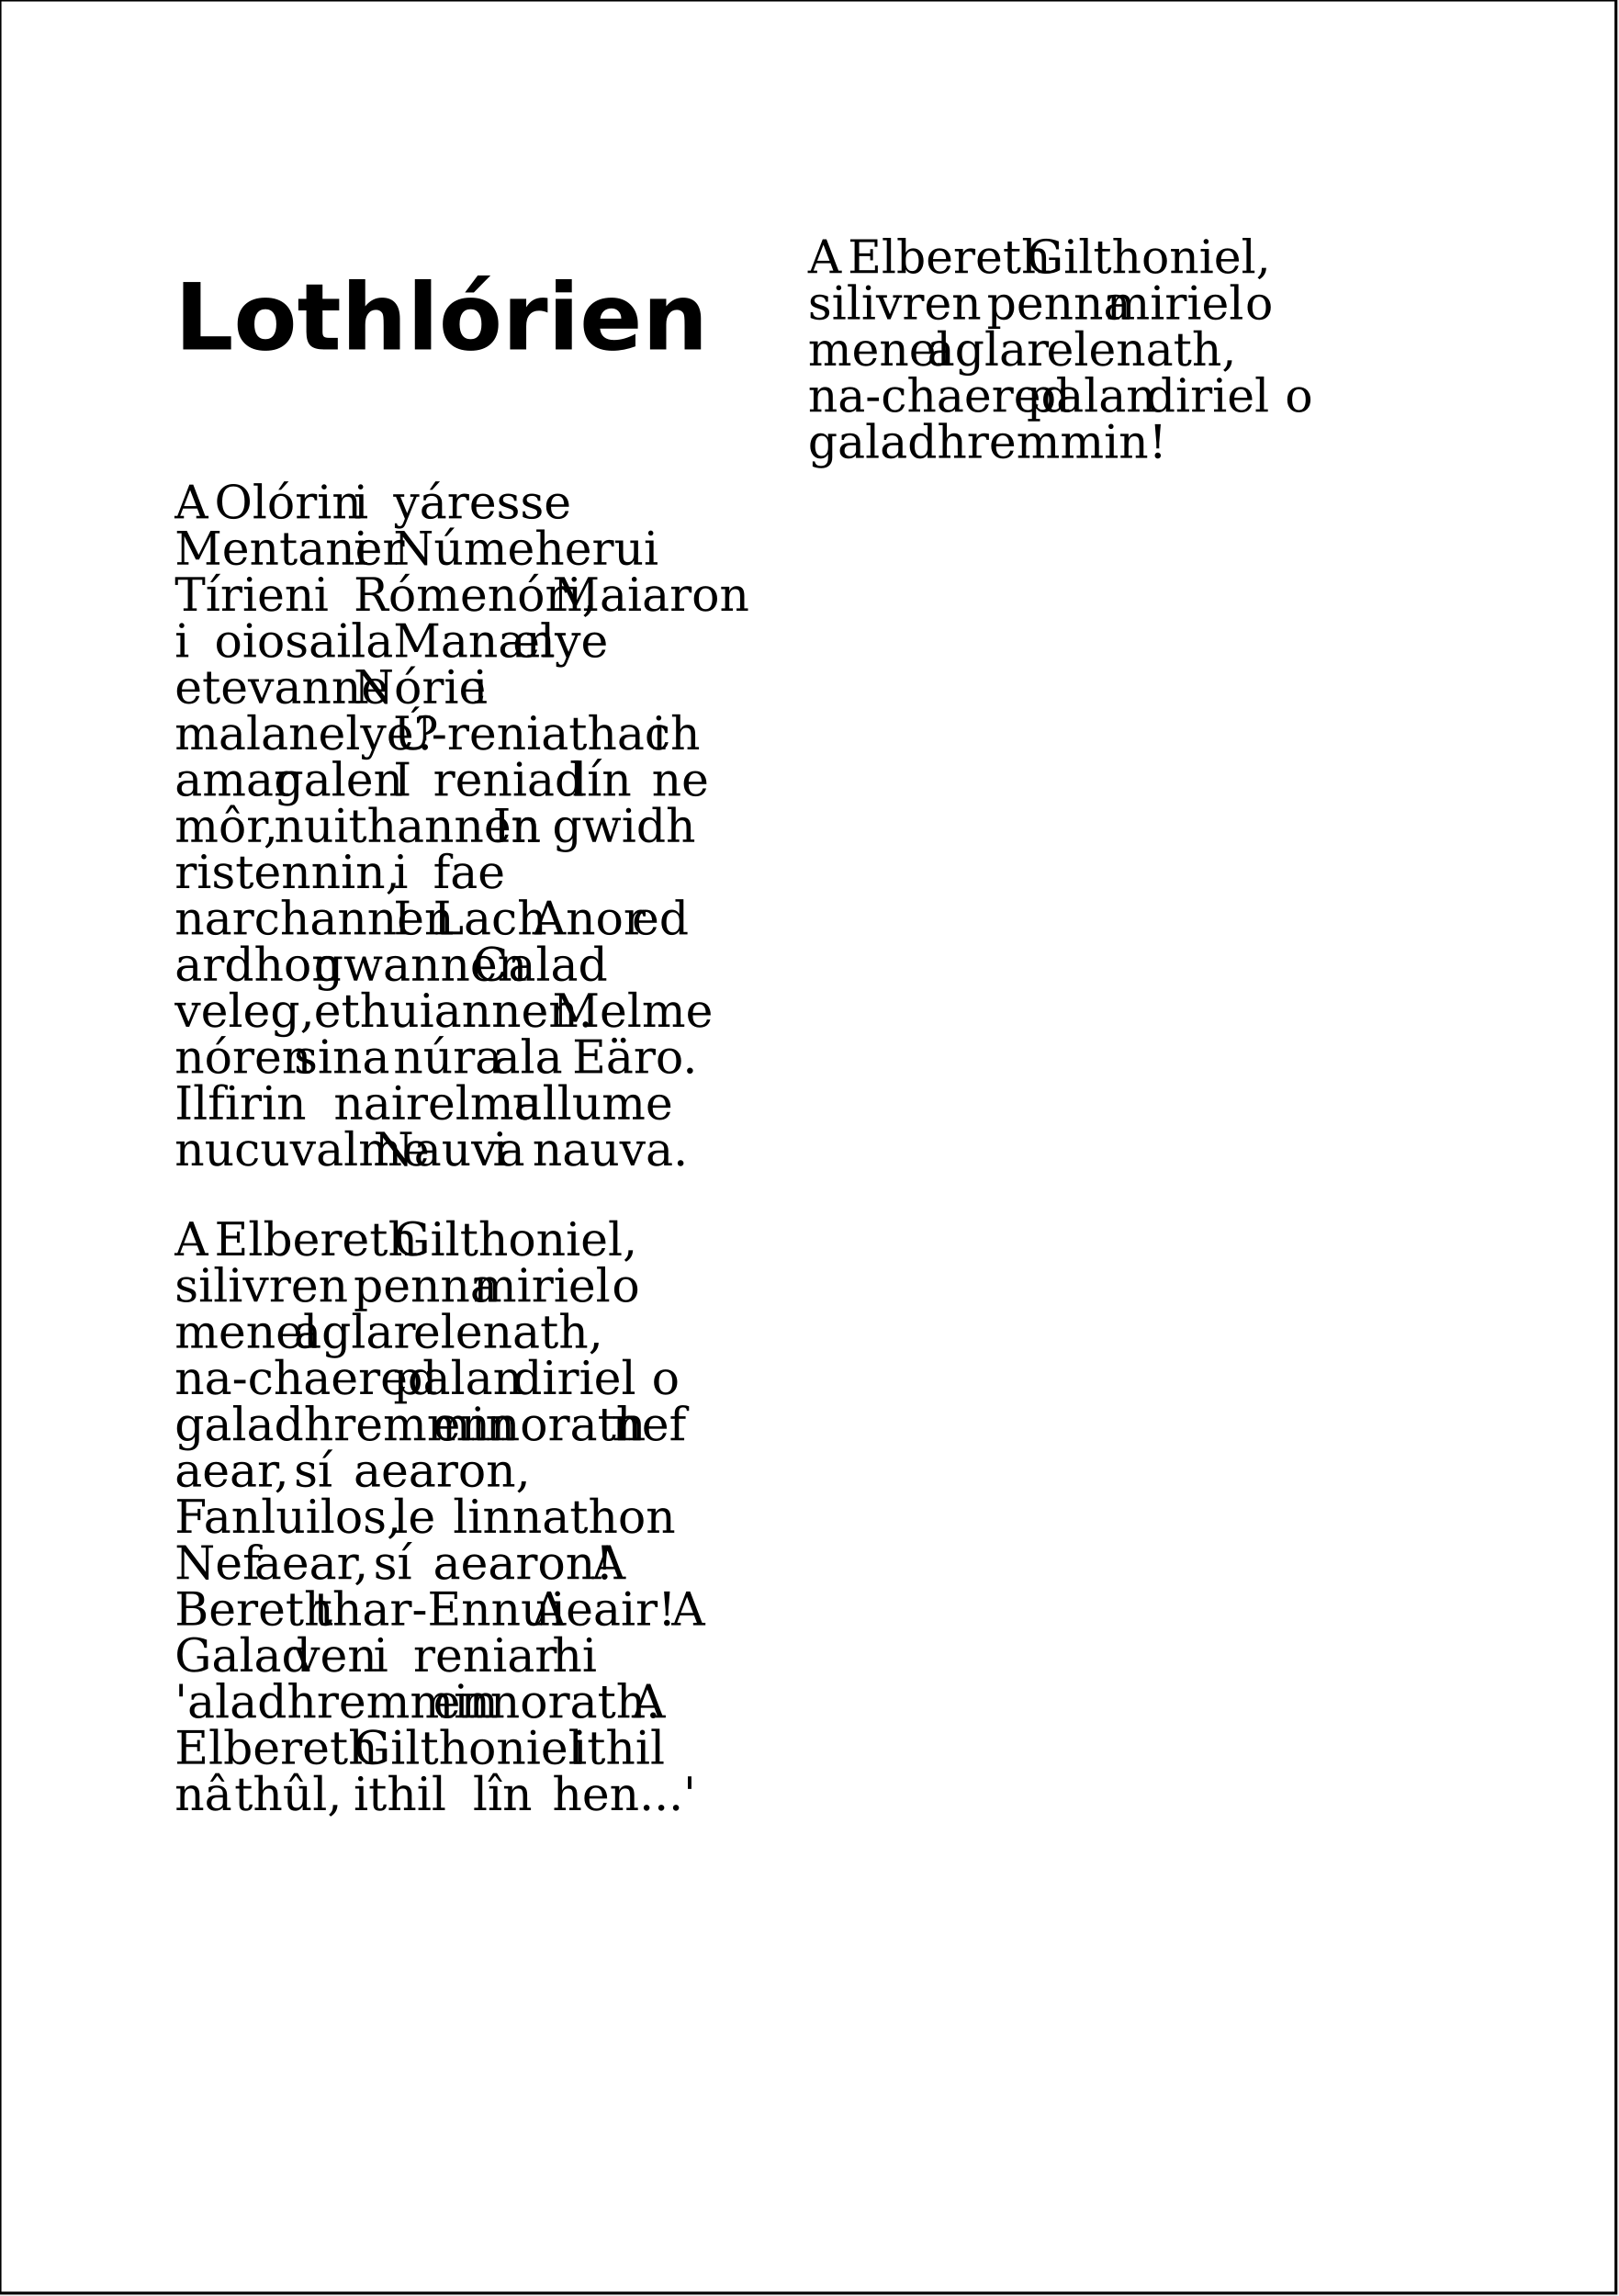
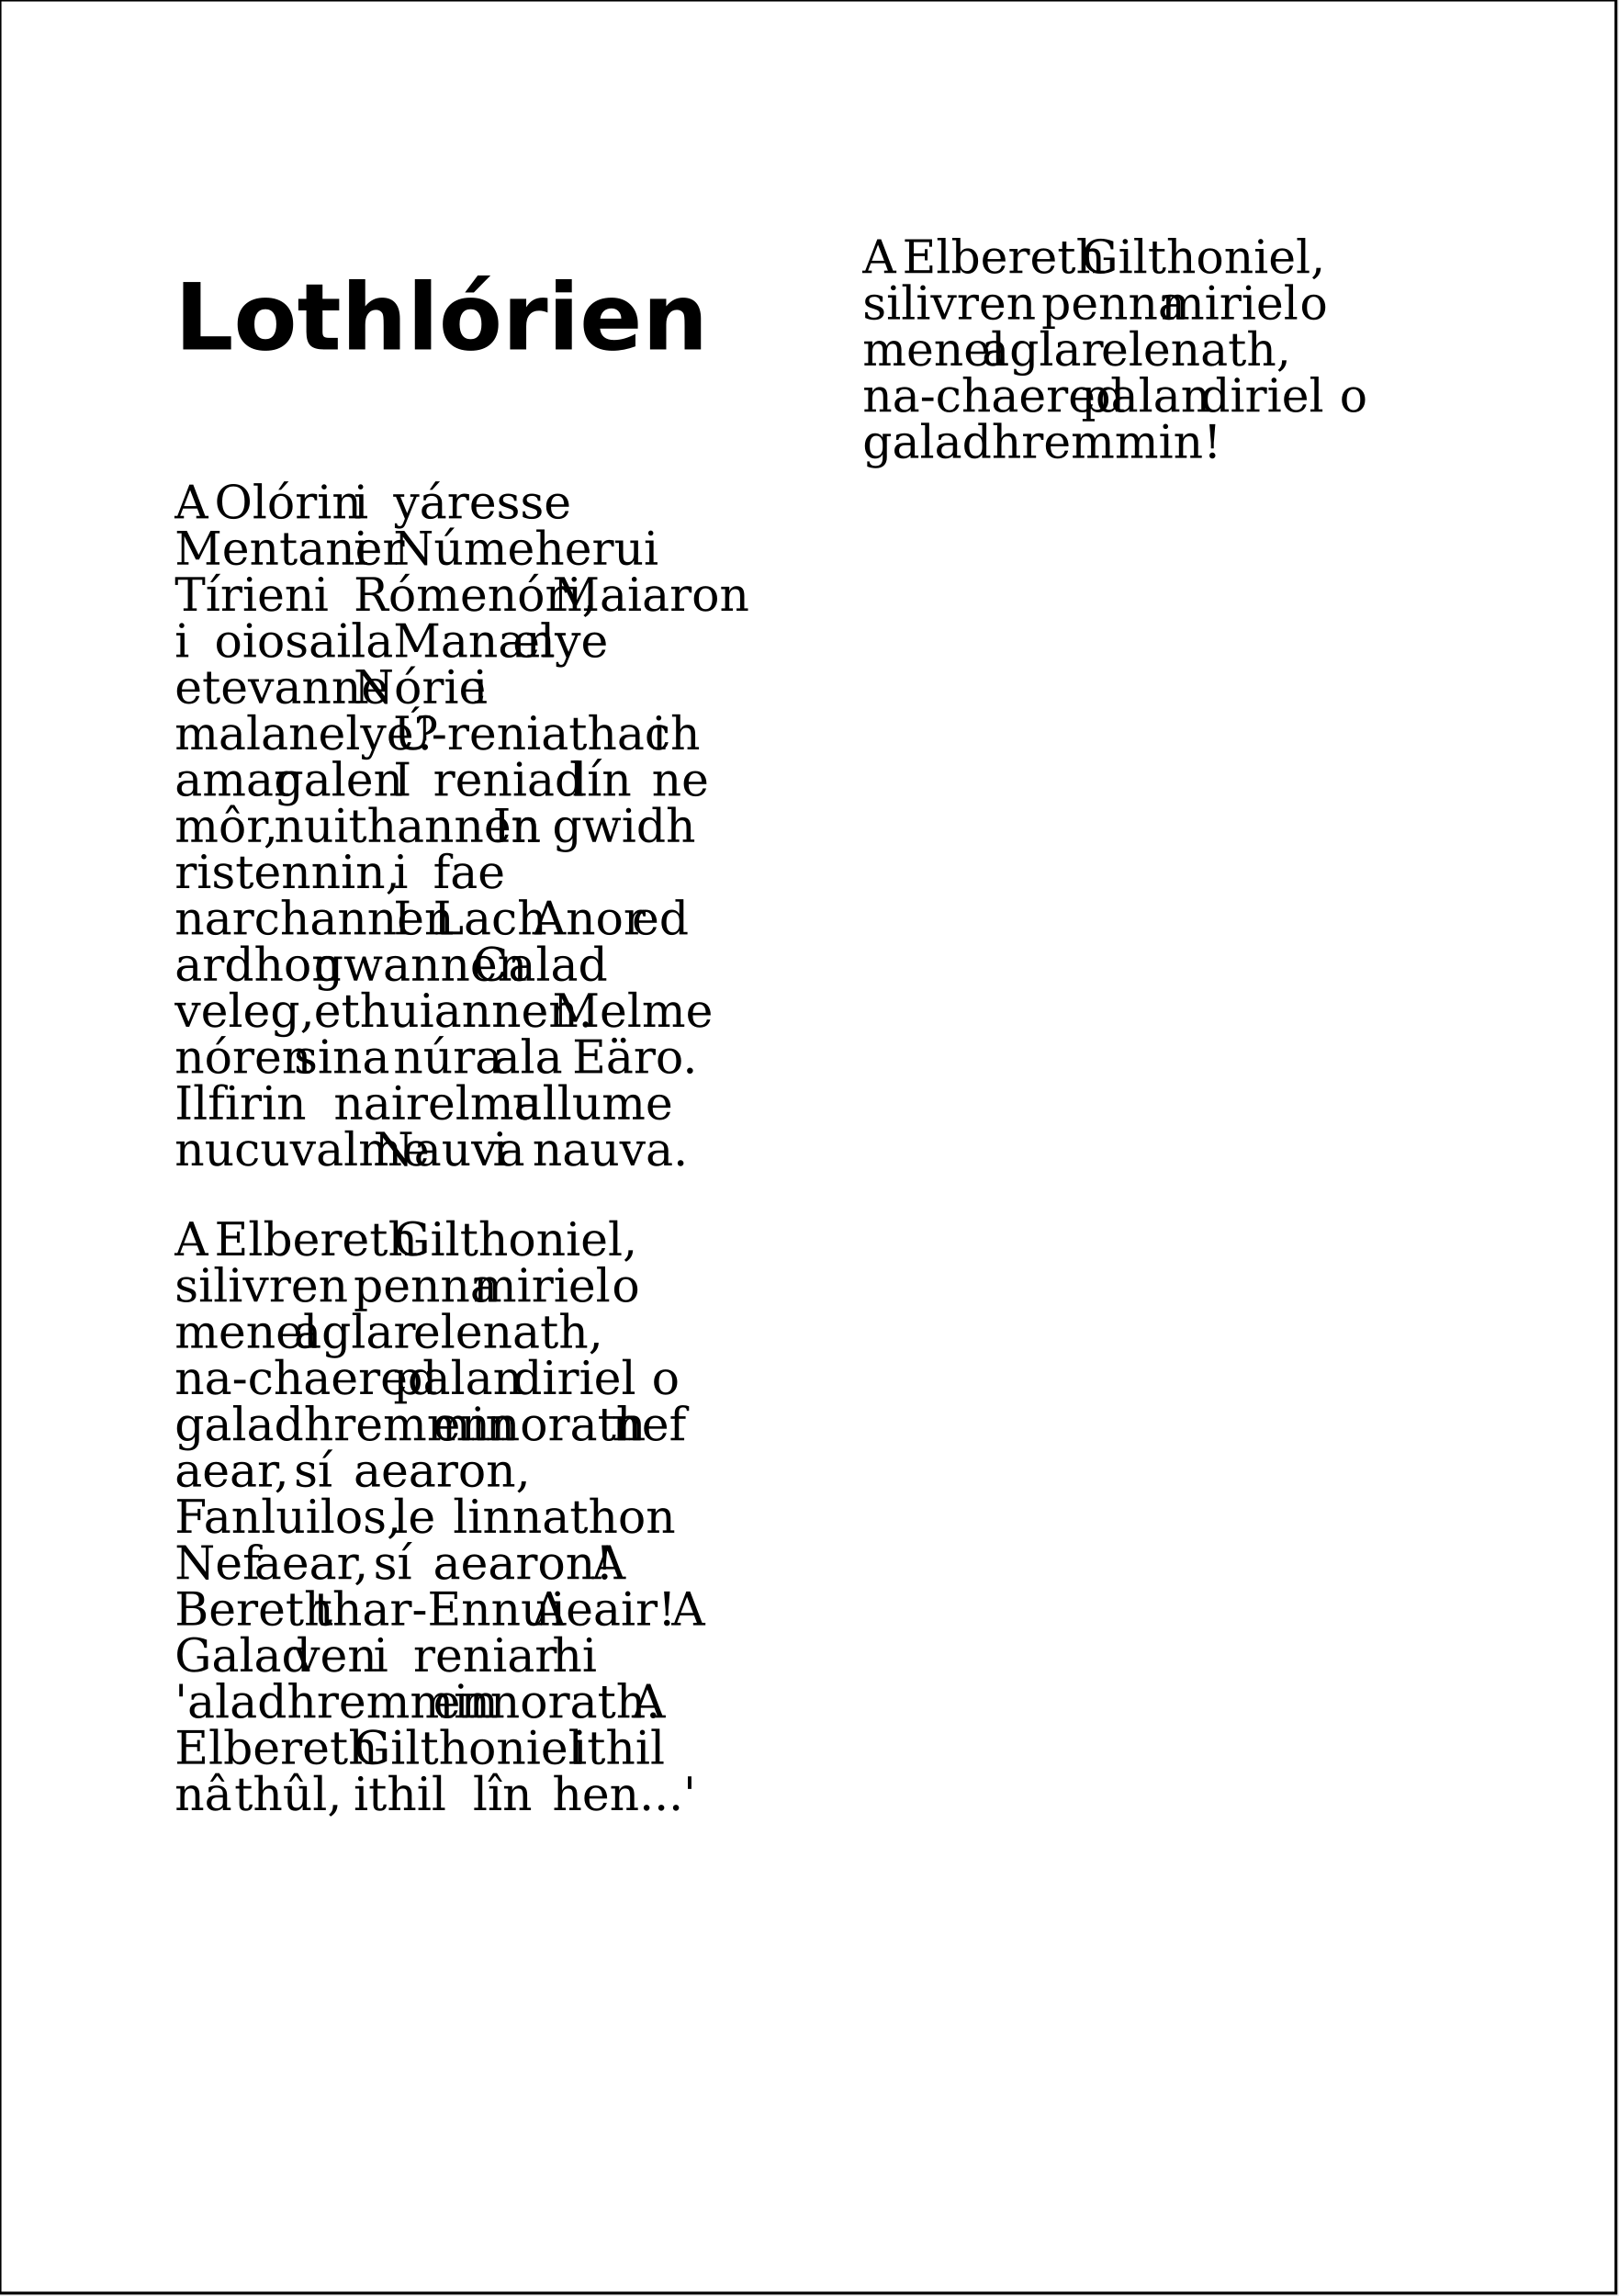
<svg xmlns="http://www.w3.org/2000/svg" version="1.2" streamable="true">
  <g id="pages">
    <g>
      <rect x="0mm" y="0mm" width="148mm" height="210mm" style="fill: #ffffff; stroke: #000000; stroke-width: 1px; fill-opacity: 1; stroke-opacity: 1;" />
      <text x="16mm" y="32mm" style="font-size: 24.00pt; font-family: Bitstream Vera Sans; font-style: normal; font-weight: bold; stroke: none;">Lothlórien</text>
      <text x="16mm" y="47.467mm" style="font-size: 12.00pt; font-family: Bitstream Vera Serif; font-style: normal; font-weight: normal; stroke: none;">A</text>
      <text x="19.641mm" y="47.467mm" style="font-size: 12.00pt; font-family: Bitstream Vera Serif; font-style: normal; font-weight: normal; stroke: none;">Olórin</text>
      <text x="32.383mm" y="47.467mm" style="font-size: 12.00pt; font-family: Bitstream Vera Serif; font-style: normal; font-weight: normal; stroke: none;">i</text>
      <text x="36.024mm" y="47.467mm" style="font-size: 12.00pt; font-family: Bitstream Vera Serif; font-style: normal; font-weight: normal; stroke: none;">yáresse</text>
      <text x="16mm" y="51.7mm" style="font-size: 12.00pt; font-family: Bitstream Vera Serif; font-style: normal; font-weight: normal; stroke: none;">Mentaner</text>
      <text x="32.383mm" y="51.7mm" style="font-size: 12.00pt; font-family: Bitstream Vera Serif; font-style: normal; font-weight: normal; stroke: none;">i</text>
      <text x="36.024mm" y="51.7mm" style="font-size: 12.00pt; font-family: Bitstream Vera Serif; font-style: normal; font-weight: normal; stroke: none;">Númeherui</text>
      <text x="16mm" y="55.933mm" style="font-size: 12.00pt; font-family: Bitstream Vera Serif; font-style: normal; font-weight: normal; stroke: none;">Tírien</text>
      <text x="28.742mm" y="55.933mm" style="font-size: 12.00pt; font-family: Bitstream Vera Serif; font-style: normal; font-weight: normal; stroke: none;">i</text>
      <text x="32.383mm" y="55.933mm" style="font-size: 12.00pt; font-family: Bitstream Vera Serif; font-style: normal; font-weight: normal; stroke: none;">Rómenóri,</text>
      <text x="50.586mm" y="55.933mm" style="font-size: 12.00pt; font-family: Bitstream Vera Serif; font-style: normal; font-weight: normal; stroke: none;">Maiaron</text>
      <text x="16mm" y="60.167mm" style="font-size: 12.00pt; font-family: Bitstream Vera Serif; font-style: normal; font-weight: normal; stroke: none;">i</text>
      <text x="19.641mm" y="60.167mm" style="font-size: 12.00pt; font-family: Bitstream Vera Serif; font-style: normal; font-weight: normal; stroke: none;">oiosaila</text>
      <text x="36.024mm" y="60.167mm" style="font-size: 12.00pt; font-family: Bitstream Vera Serif; font-style: normal; font-weight: normal; stroke: none;">Manan</text>
      <text x="46.946mm" y="60.167mm" style="font-size: 12.00pt; font-family: Bitstream Vera Serif; font-style: normal; font-weight: normal; stroke: none;">elye</text>
      <text x="16mm" y="64.4mm" style="font-size: 12.00pt; font-family: Bitstream Vera Serif; font-style: normal; font-weight: normal; stroke: none;">etevanne</text>
      <text x="32.383mm" y="64.4mm" style="font-size: 12.00pt; font-family: Bitstream Vera Serif; font-style: normal; font-weight: normal; stroke: none;">Nórie</text>
      <text x="43.305mm" y="64.4mm" style="font-size: 12.00pt; font-family: Bitstream Vera Serif; font-style: normal; font-weight: normal; stroke: none;">i</text>
      <text x="16mm" y="68.633mm" style="font-size: 12.00pt; font-family: Bitstream Vera Serif; font-style: normal; font-weight: normal; stroke: none;">malanelye?</text>
      <text x="36.024mm" y="68.633mm" style="font-size: 12.00pt; font-family: Bitstream Vera Serif; font-style: normal; font-weight: normal; stroke: none;">Ú-reniathach</text>
      <text x="59.688mm" y="68.633mm" style="font-size: 12.00pt; font-family: Bitstream Vera Serif; font-style: normal; font-weight: normal; stroke: none;">i</text>
      <text x="16mm" y="72.867mm" style="font-size: 12.00pt; font-family: Bitstream Vera Serif; font-style: normal; font-weight: normal; stroke: none;">amar</text>
      <text x="25.102mm" y="72.867mm" style="font-size: 12.00pt; font-family: Bitstream Vera Serif; font-style: normal; font-weight: normal; stroke: none;">galen</text>
      <text x="36.024mm" y="72.867mm" style="font-size: 12.00pt; font-family: Bitstream Vera Serif; font-style: normal; font-weight: normal; stroke: none;">I</text>
      <text x="39.664mm" y="72.867mm" style="font-size: 12.00pt; font-family: Bitstream Vera Serif; font-style: normal; font-weight: normal; stroke: none;">reniad</text>
      <text x="52.407mm" y="72.867mm" style="font-size: 12.00pt; font-family: Bitstream Vera Serif; font-style: normal; font-weight: normal; stroke: none;">lín</text>
      <text x="59.688mm" y="72.867mm" style="font-size: 12.00pt; font-family: Bitstream Vera Serif; font-style: normal; font-weight: normal; stroke: none;">ne</text>
      <text x="16mm" y="77.1mm" style="font-size: 12.00pt; font-family: Bitstream Vera Serif; font-style: normal; font-weight: normal; stroke: none;">môr,</text>
      <text x="25.102mm" y="77.1mm" style="font-size: 12.00pt; font-family: Bitstream Vera Serif; font-style: normal; font-weight: normal; stroke: none;">nuithannen</text>
      <text x="45.125mm" y="77.1mm" style="font-size: 12.00pt; font-family: Bitstream Vera Serif; font-style: normal; font-weight: normal; stroke: none;">In</text>
      <text x="50.586mm" y="77.1mm" style="font-size: 12.00pt; font-family: Bitstream Vera Serif; font-style: normal; font-weight: normal; stroke: none;">gwidh</text>
      <text x="16mm" y="81.333mm" style="font-size: 12.00pt; font-family: Bitstream Vera Serif; font-style: normal; font-weight: normal; stroke: none;">ristennin,</text>
      <text x="36.024mm" y="81.333mm" style="font-size: 12.00pt; font-family: Bitstream Vera Serif; font-style: normal; font-weight: normal; stroke: none;">i</text>
      <text x="39.664mm" y="81.333mm" style="font-size: 12.00pt; font-family: Bitstream Vera Serif; font-style: normal; font-weight: normal; stroke: none;">fae</text>
      <text x="16mm" y="85.567mm" style="font-size: 12.00pt; font-family: Bitstream Vera Serif; font-style: normal; font-weight: normal; stroke: none;">narchannen</text>
      <text x="36.024mm" y="85.567mm" style="font-size: 12.00pt; font-family: Bitstream Vera Serif; font-style: normal; font-weight: normal; stroke: none;">I</text>
      <text x="39.664mm" y="85.567mm" style="font-size: 12.00pt; font-family: Bitstream Vera Serif; font-style: normal; font-weight: normal; stroke: none;">Lach</text>
      <text x="48.766mm" y="85.567mm" style="font-size: 12.00pt; font-family: Bitstream Vera Serif; font-style: normal; font-weight: normal; stroke: none;">Anor</text>
      <text x="57.868mm" y="85.567mm" style="font-size: 12.00pt; font-family: Bitstream Vera Serif; font-style: normal; font-weight: normal; stroke: none;">ed</text>
      <text x="16mm" y="89.8mm" style="font-size: 12.00pt; font-family: Bitstream Vera Serif; font-style: normal; font-weight: normal; stroke: none;">ardhon</text>
      <text x="28.742mm" y="89.8mm" style="font-size: 12.00pt; font-family: Bitstream Vera Serif; font-style: normal; font-weight: normal; stroke: none;">gwannen</text>
      <text x="43.305mm" y="89.8mm" style="font-size: 12.00pt; font-family: Bitstream Vera Serif; font-style: normal; font-weight: normal; stroke: none;">Calad</text>
      <text x="16mm" y="94.033mm" style="font-size: 12.00pt; font-family: Bitstream Vera Serif; font-style: normal; font-weight: normal; stroke: none;">veleg,</text>
      <text x="28.742mm" y="94.033mm" style="font-size: 12.00pt; font-family: Bitstream Vera Serif; font-style: normal; font-weight: normal; stroke: none;">ethuiannen.</text>
      <text x="50.586mm" y="94.033mm" style="font-size: 12.00pt; font-family: Bitstream Vera Serif; font-style: normal; font-weight: normal; stroke: none;">Melme</text>
      <text x="16mm" y="98.267mm" style="font-size: 12.00pt; font-family: Bitstream Vera Serif; font-style: normal; font-weight: normal; stroke: none;">nóren</text>
      <text x="26.922mm" y="98.267mm" style="font-size: 12.00pt; font-family: Bitstream Vera Serif; font-style: normal; font-weight: normal; stroke: none;">sina</text>
      <text x="36.024mm" y="98.267mm" style="font-size: 12.00pt; font-family: Bitstream Vera Serif; font-style: normal; font-weight: normal; stroke: none;">núra</text>
      <text x="45.125mm" y="98.267mm" style="font-size: 12.00pt; font-family: Bitstream Vera Serif; font-style: normal; font-weight: normal; stroke: none;">ala</text>
      <text x="52.407mm" y="98.267mm" style="font-size: 12.00pt; font-family: Bitstream Vera Serif; font-style: normal; font-weight: normal; stroke: none;">Eäro.</text>
      <text x="16mm" y="102.5mm" style="font-size: 12.00pt; font-family: Bitstream Vera Serif; font-style: normal; font-weight: normal; stroke: none;">Ilfirin</text>
      <text x="30.563mm" y="102.5mm" style="font-size: 12.00pt; font-family: Bitstream Vera Serif; font-style: normal; font-weight: normal; stroke: none;">nairelma</text>
      <text x="46.946mm" y="102.5mm" style="font-size: 12.00pt; font-family: Bitstream Vera Serif; font-style: normal; font-weight: normal; stroke: none;">ullume</text>
      <text x="16mm" y="106.733mm" style="font-size: 12.00pt; font-family: Bitstream Vera Serif; font-style: normal; font-weight: normal; stroke: none;">nucuvalme</text>
      <text x="34.203mm" y="106.733mm" style="font-size: 12.00pt; font-family: Bitstream Vera Serif; font-style: normal; font-weight: normal; stroke: none;">Nauva</text>
      <text x="45.125mm" y="106.733mm" style="font-size: 12.00pt; font-family: Bitstream Vera Serif; font-style: normal; font-weight: normal; stroke: none;">i</text>
      <text x="48.766mm" y="106.733mm" style="font-size: 12.00pt; font-family: Bitstream Vera Serif; font-style: normal; font-weight: normal; stroke: none;">nauva.</text>
      <text x="16mm" y="114.967mm" style="font-size: 12.00pt; font-family: Bitstream Vera Serif; font-style: normal; font-weight: normal; stroke: none;">A</text>
      <text x="19.641mm" y="114.967mm" style="font-size: 12.00pt; font-family: Bitstream Vera Serif; font-style: normal; font-weight: normal; stroke: none;">Elbereth</text>
      <text x="36.024mm" y="114.967mm" style="font-size: 12.00pt; font-family: Bitstream Vera Serif; font-style: normal; font-weight: normal; stroke: none;">Gilthoniel,</text>
      <text x="16mm" y="119.2mm" style="font-size: 12.00pt; font-family: Bitstream Vera Serif; font-style: normal; font-weight: normal; stroke: none;">silivren</text>
      <text x="32.383mm" y="119.2mm" style="font-size: 12.00pt; font-family: Bitstream Vera Serif; font-style: normal; font-weight: normal; stroke: none;">penna</text>
      <text x="43.305mm" y="119.2mm" style="font-size: 12.00pt; font-family: Bitstream Vera Serif; font-style: normal; font-weight: normal; stroke: none;">miriel</text>
      <text x="56.047mm" y="119.2mm" style="font-size: 12.00pt; font-family: Bitstream Vera Serif; font-style: normal; font-weight: normal; stroke: none;">o</text>
      <text x="16mm" y="123.433mm" style="font-size: 12.00pt; font-family: Bitstream Vera Serif; font-style: normal; font-weight: normal; stroke: none;">menel</text>
      <text x="26.922mm" y="123.433mm" style="font-size: 12.00pt; font-family: Bitstream Vera Serif; font-style: normal; font-weight: normal; stroke: none;">aglar</text>
      <text x="37.844mm" y="123.433mm" style="font-size: 12.00pt; font-family: Bitstream Vera Serif; font-style: normal; font-weight: normal; stroke: none;">elenath,</text>
      <text x="16mm" y="127.667mm" style="font-size: 12.00pt; font-family: Bitstream Vera Serif; font-style: normal; font-weight: normal; stroke: none;">na-chaered</text>
      <text x="36.024mm" y="127.667mm" style="font-size: 12.00pt; font-family: Bitstream Vera Serif; font-style: normal; font-weight: normal; stroke: none;">palan</text>
      <text x="46.946mm" y="127.667mm" style="font-size: 12.00pt; font-family: Bitstream Vera Serif; font-style: normal; font-weight: normal; stroke: none;">diriel</text>
      <text x="59.688mm" y="127.667mm" style="font-size: 12.00pt; font-family: Bitstream Vera Serif; font-style: normal; font-weight: normal; stroke: none;">o</text>
      <text x="16mm" y="131.9mm" style="font-size: 12.00pt; font-family: Bitstream Vera Serif; font-style: normal; font-weight: normal; stroke: none;">galadhremmin</text>
      <text x="39.664mm" y="131.9mm" style="font-size: 12.00pt; font-family: Bitstream Vera Serif; font-style: normal; font-weight: normal; stroke: none;">ennorath</text>
      <text x="56.047mm" y="131.9mm" style="font-size: 12.00pt; font-family: Bitstream Vera Serif; font-style: normal; font-weight: normal; stroke: none;">nef</text>
      <text x="16mm" y="136.133mm" style="font-size: 12.00pt; font-family: Bitstream Vera Serif; font-style: normal; font-weight: normal; stroke: none;">aear,</text>
      <text x="26.922mm" y="136.133mm" style="font-size: 12.00pt; font-family: Bitstream Vera Serif; font-style: normal; font-weight: normal; stroke: none;">sí</text>
      <text x="32.383mm" y="136.133mm" style="font-size: 12.00pt; font-family: Bitstream Vera Serif; font-style: normal; font-weight: normal; stroke: none;">aearon,</text>
      <text x="16mm" y="140.367mm" style="font-size: 12.00pt; font-family: Bitstream Vera Serif; font-style: normal; font-weight: normal; stroke: none;">Fanluilos,</text>
      <text x="36.024mm" y="140.367mm" style="font-size: 12.00pt; font-family: Bitstream Vera Serif; font-style: normal; font-weight: normal; stroke: none;">le</text>
      <text x="41.485mm" y="140.367mm" style="font-size: 12.00pt; font-family: Bitstream Vera Serif; font-style: normal; font-weight: normal; stroke: none;">linnathon</text>
      <text x="16mm" y="144.6mm" style="font-size: 12.00pt; font-family: Bitstream Vera Serif; font-style: normal; font-weight: normal; stroke: none;">Nef</text>
      <text x="23.281mm" y="144.6mm" style="font-size: 12.00pt; font-family: Bitstream Vera Serif; font-style: normal; font-weight: normal; stroke: none;">aear,</text>
      <text x="34.203mm" y="144.6mm" style="font-size: 12.00pt; font-family: Bitstream Vera Serif; font-style: normal; font-weight: normal; stroke: none;">sí</text>
      <text x="39.664mm" y="144.6mm" style="font-size: 12.00pt; font-family: Bitstream Vera Serif; font-style: normal; font-weight: normal; stroke: none;">aearon!</text>
      <text x="54.227mm" y="144.6mm" style="font-size: 12.00pt; font-family: Bitstream Vera Serif; font-style: normal; font-weight: normal; stroke: none;">A</text>
      <text x="16mm" y="148.833mm" style="font-size: 12.00pt; font-family: Bitstream Vera Serif; font-style: normal; font-weight: normal; stroke: none;">Bereth</text>
      <text x="28.742mm" y="148.833mm" style="font-size: 12.00pt; font-family: Bitstream Vera Serif; font-style: normal; font-weight: normal; stroke: none;">thar-Ennui</text>
      <text x="48.766mm" y="148.833mm" style="font-size: 12.00pt; font-family: Bitstream Vera Serif; font-style: normal; font-weight: normal; stroke: none;">Aeair!</text>
      <text x="61.508mm" y="148.833mm" style="font-size: 12.00pt; font-family: Bitstream Vera Serif; font-style: normal; font-weight: normal; stroke: none;">A</text>
      <text x="16mm" y="153.067mm" style="font-size: 12.00pt; font-family: Bitstream Vera Serif; font-style: normal; font-weight: normal; stroke: none;">Galad</text>
      <text x="26.922mm" y="153.067mm" style="font-size: 12.00pt; font-family: Bitstream Vera Serif; font-style: normal; font-weight: normal; stroke: none;">ven</text>
      <text x="34.203mm" y="153.067mm" style="font-size: 12.00pt; font-family: Bitstream Vera Serif; font-style: normal; font-weight: normal; stroke: none;">i</text>
      <text x="37.844mm" y="153.067mm" style="font-size: 12.00pt; font-family: Bitstream Vera Serif; font-style: normal; font-weight: normal; stroke: none;">reniar</text>
      <text x="50.586mm" y="153.067mm" style="font-size: 12.00pt; font-family: Bitstream Vera Serif; font-style: normal; font-weight: normal; stroke: none;">hi</text>
      <text x="16mm" y="157.3mm" style="font-size: 12.00pt; font-family: Bitstream Vera Serif; font-style: normal; font-weight: normal; stroke: none;">'aladhremmin</text>
      <text x="39.664mm" y="157.3mm" style="font-size: 12.00pt; font-family: Bitstream Vera Serif; font-style: normal; font-weight: normal; stroke: none;">ennorath.</text>
      <text x="57.868mm" y="157.3mm" style="font-size: 12.00pt; font-family: Bitstream Vera Serif; font-style: normal; font-weight: normal; stroke: none;">A</text>
      <text x="16mm" y="161.533mm" style="font-size: 12.00pt; font-family: Bitstream Vera Serif; font-style: normal; font-weight: normal; stroke: none;">Elbereth</text>
      <text x="32.383mm" y="161.533mm" style="font-size: 12.00pt; font-family: Bitstream Vera Serif; font-style: normal; font-weight: normal; stroke: none;">Gilthoniel</text>
      <text x="52.407mm" y="161.533mm" style="font-size: 12.00pt; font-family: Bitstream Vera Serif; font-style: normal; font-weight: normal; stroke: none;">ithil</text>
      <text x="16mm" y="165.767mm" style="font-size: 12.00pt; font-family: Bitstream Vera Serif; font-style: normal; font-weight: normal; stroke: none;">nâ</text>
      <text x="21.461mm" y="165.767mm" style="font-size: 12.00pt; font-family: Bitstream Vera Serif; font-style: normal; font-weight: normal; stroke: none;">thûl,</text>
      <text x="32.383mm" y="165.767mm" style="font-size: 12.00pt; font-family: Bitstream Vera Serif; font-style: normal; font-weight: normal; stroke: none;">ithil</text>
      <text x="43.305mm" y="165.767mm" style="font-size: 12.00pt; font-family: Bitstream Vera Serif; font-style: normal; font-weight: normal; stroke: none;">lîn</text>
      <text x="50.586mm" y="165.767mm" style="font-size: 12.00pt; font-family: Bitstream Vera Serif; font-style: normal; font-weight: normal; stroke: none;">hen...'</text>
-       <text x="74mm" y="25mm" style="font-size: 12.00pt; font-family: Bitstream Vera Serif; font-style: normal; font-weight: normal; stroke: none;">A</text>
-       <text x="77.641mm" y="25mm" style="font-size: 12.00pt; font-family: Bitstream Vera Serif; font-style: normal; font-weight: normal; stroke: none;">Elbereth</text>
-       <text x="94.024mm" y="25mm" style="font-size: 12.00pt; font-family: Bitstream Vera Serif; font-style: normal; font-weight: normal; stroke: none;">Gilthoniel,</text>
-       <text x="74mm" y="29.233mm" style="font-size: 12.00pt; font-family: Bitstream Vera Serif; font-style: normal; font-weight: normal; stroke: none;">silivren</text>
-       <text x="90.383mm" y="29.233mm" style="font-size: 12.00pt; font-family: Bitstream Vera Serif; font-style: normal; font-weight: normal; stroke: none;">penna</text>
-       <text x="101.305mm" y="29.233mm" style="font-size: 12.00pt; font-family: Bitstream Vera Serif; font-style: normal; font-weight: normal; stroke: none;">miriel</text>
-       <text x="114.047mm" y="29.233mm" style="font-size: 12.00pt; font-family: Bitstream Vera Serif; font-style: normal; font-weight: normal; stroke: none;">o</text>
-       <text x="74mm" y="33.467mm" style="font-size: 12.00pt; font-family: Bitstream Vera Serif; font-style: normal; font-weight: normal; stroke: none;">menel</text>
-       <text x="84.922mm" y="33.467mm" style="font-size: 12.00pt; font-family: Bitstream Vera Serif; font-style: normal; font-weight: normal; stroke: none;">aglar</text>
-       <text x="95.844mm" y="33.467mm" style="font-size: 12.00pt; font-family: Bitstream Vera Serif; font-style: normal; font-weight: normal; stroke: none;">elenath,</text>
-       <text x="74mm" y="37.7mm" style="font-size: 12.00pt; font-family: Bitstream Vera Serif; font-style: normal; font-weight: normal; stroke: none;">na-chaered</text>
-       <text x="94.024mm" y="37.7mm" style="font-size: 12.00pt; font-family: Bitstream Vera Serif; font-style: normal; font-weight: normal; stroke: none;">palan</text>
-       <text x="104.946mm" y="37.7mm" style="font-size: 12.00pt; font-family: Bitstream Vera Serif; font-style: normal; font-weight: normal; stroke: none;">diriel</text>
-       <text x="117.688mm" y="37.7mm" style="font-size: 12.00pt; font-family: Bitstream Vera Serif; font-style: normal; font-weight: normal; stroke: none;">o</text>
-       <text x="74mm" y="41.933mm" style="font-size: 12.00pt; font-family: Bitstream Vera Serif; font-style: normal; font-weight: normal; stroke: none;">galadhremmin!</text>
+       <text x="79mm" y="25mm" style="font-size: 12.00pt; font-family: Bitstream Vera Serif; font-style: normal; font-weight: normal; stroke: none;">A</text>
+       <text x="82.641mm" y="25mm" style="font-size: 12.00pt; font-family: Bitstream Vera Serif; font-style: normal; font-weight: normal; stroke: none;">Elbereth</text>
+       <text x="99.024mm" y="25mm" style="font-size: 12.00pt; font-family: Bitstream Vera Serif; font-style: normal; font-weight: normal; stroke: none;">Gilthoniel,</text>
+       <text x="79mm" y="29.233mm" style="font-size: 12.00pt; font-family: Bitstream Vera Serif; font-style: normal; font-weight: normal; stroke: none;">silivren</text>
+       <text x="95.383mm" y="29.233mm" style="font-size: 12.00pt; font-family: Bitstream Vera Serif; font-style: normal; font-weight: normal; stroke: none;">penna</text>
+       <text x="106.305mm" y="29.233mm" style="font-size: 12.00pt; font-family: Bitstream Vera Serif; font-style: normal; font-weight: normal; stroke: none;">miriel</text>
+       <text x="119.047mm" y="29.233mm" style="font-size: 12.00pt; font-family: Bitstream Vera Serif; font-style: normal; font-weight: normal; stroke: none;">o</text>
+       <text x="79mm" y="33.467mm" style="font-size: 12.00pt; font-family: Bitstream Vera Serif; font-style: normal; font-weight: normal; stroke: none;">menel</text>
+       <text x="89.922mm" y="33.467mm" style="font-size: 12.00pt; font-family: Bitstream Vera Serif; font-style: normal; font-weight: normal; stroke: none;">aglar</text>
+       <text x="100.844mm" y="33.467mm" style="font-size: 12.00pt; font-family: Bitstream Vera Serif; font-style: normal; font-weight: normal; stroke: none;">elenath,</text>
+       <text x="79mm" y="37.7mm" style="font-size: 12.00pt; font-family: Bitstream Vera Serif; font-style: normal; font-weight: normal; stroke: none;">na-chaered</text>
+       <text x="99.024mm" y="37.7mm" style="font-size: 12.00pt; font-family: Bitstream Vera Serif; font-style: normal; font-weight: normal; stroke: none;">palan</text>
+       <text x="109.946mm" y="37.7mm" style="font-size: 12.00pt; font-family: Bitstream Vera Serif; font-style: normal; font-weight: normal; stroke: none;">diriel</text>
+       <text x="122.688mm" y="37.7mm" style="font-size: 12.00pt; font-family: Bitstream Vera Serif; font-style: normal; font-weight: normal; stroke: none;">o</text>
+       <text x="79mm" y="41.933mm" style="font-size: 12.00pt; font-family: Bitstream Vera Serif; font-style: normal; font-weight: normal; stroke: none;">galadhremmin!</text>
    </g>
  </g>
</svg>
